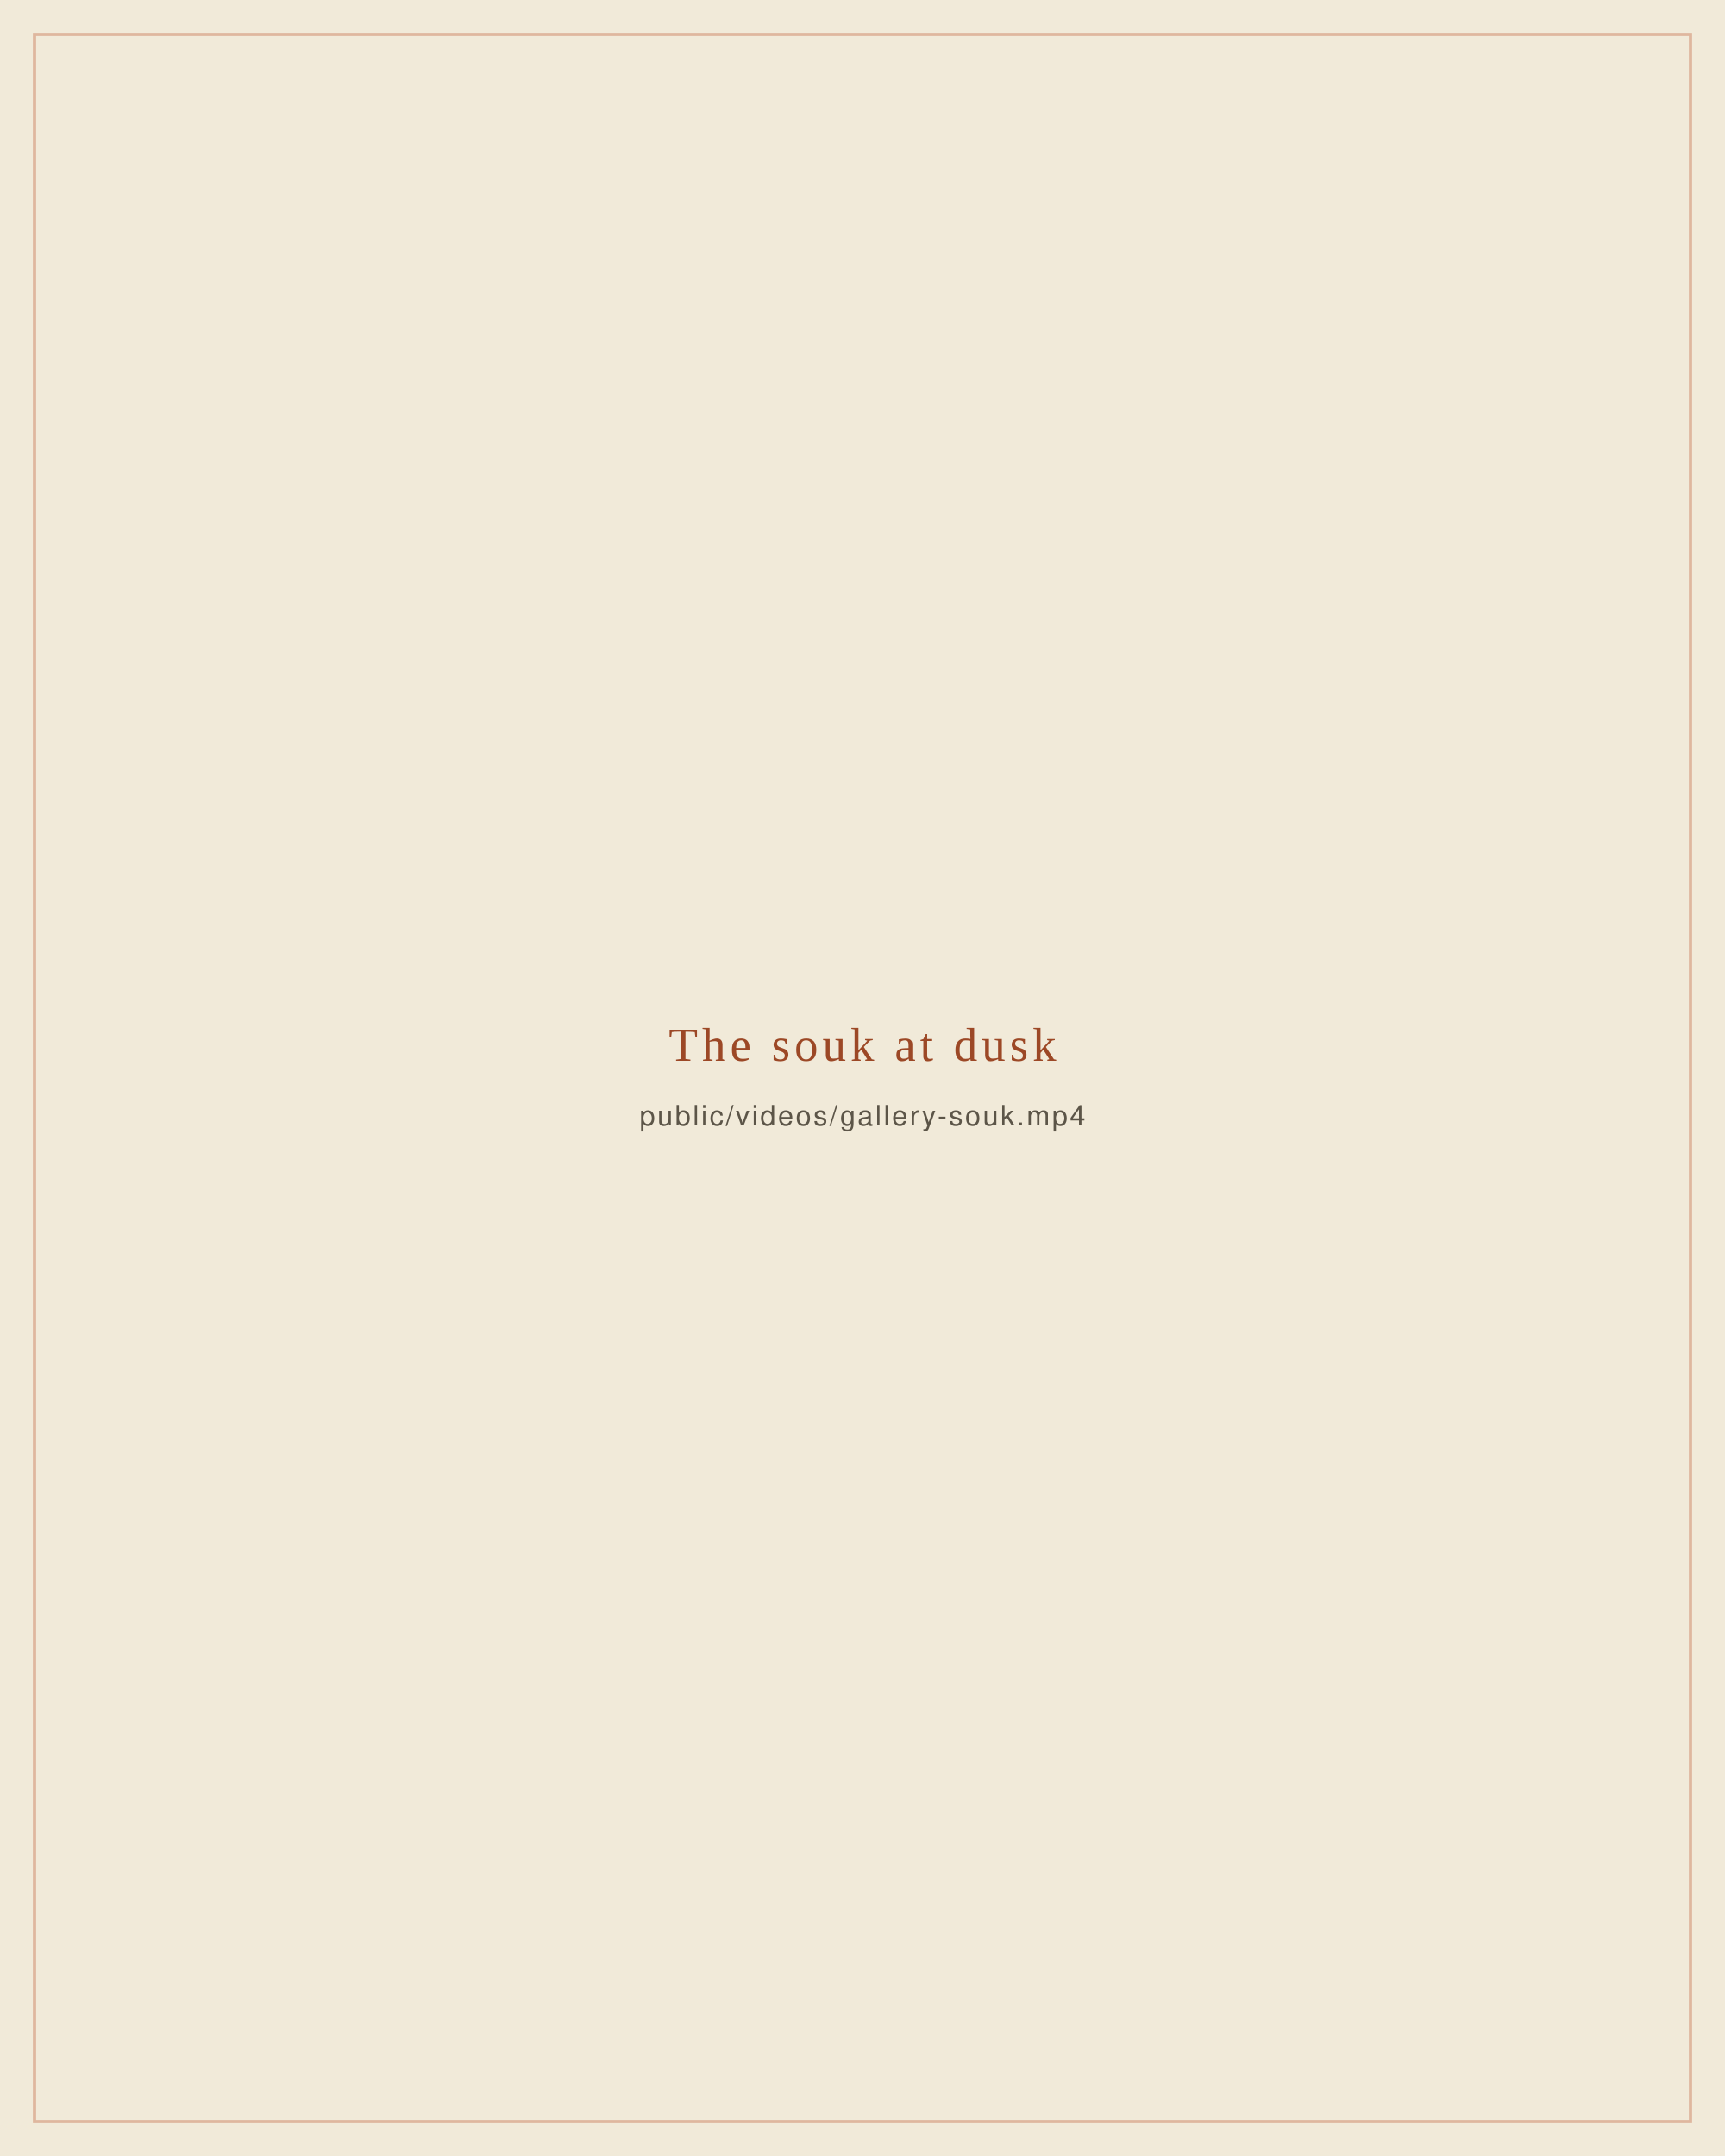
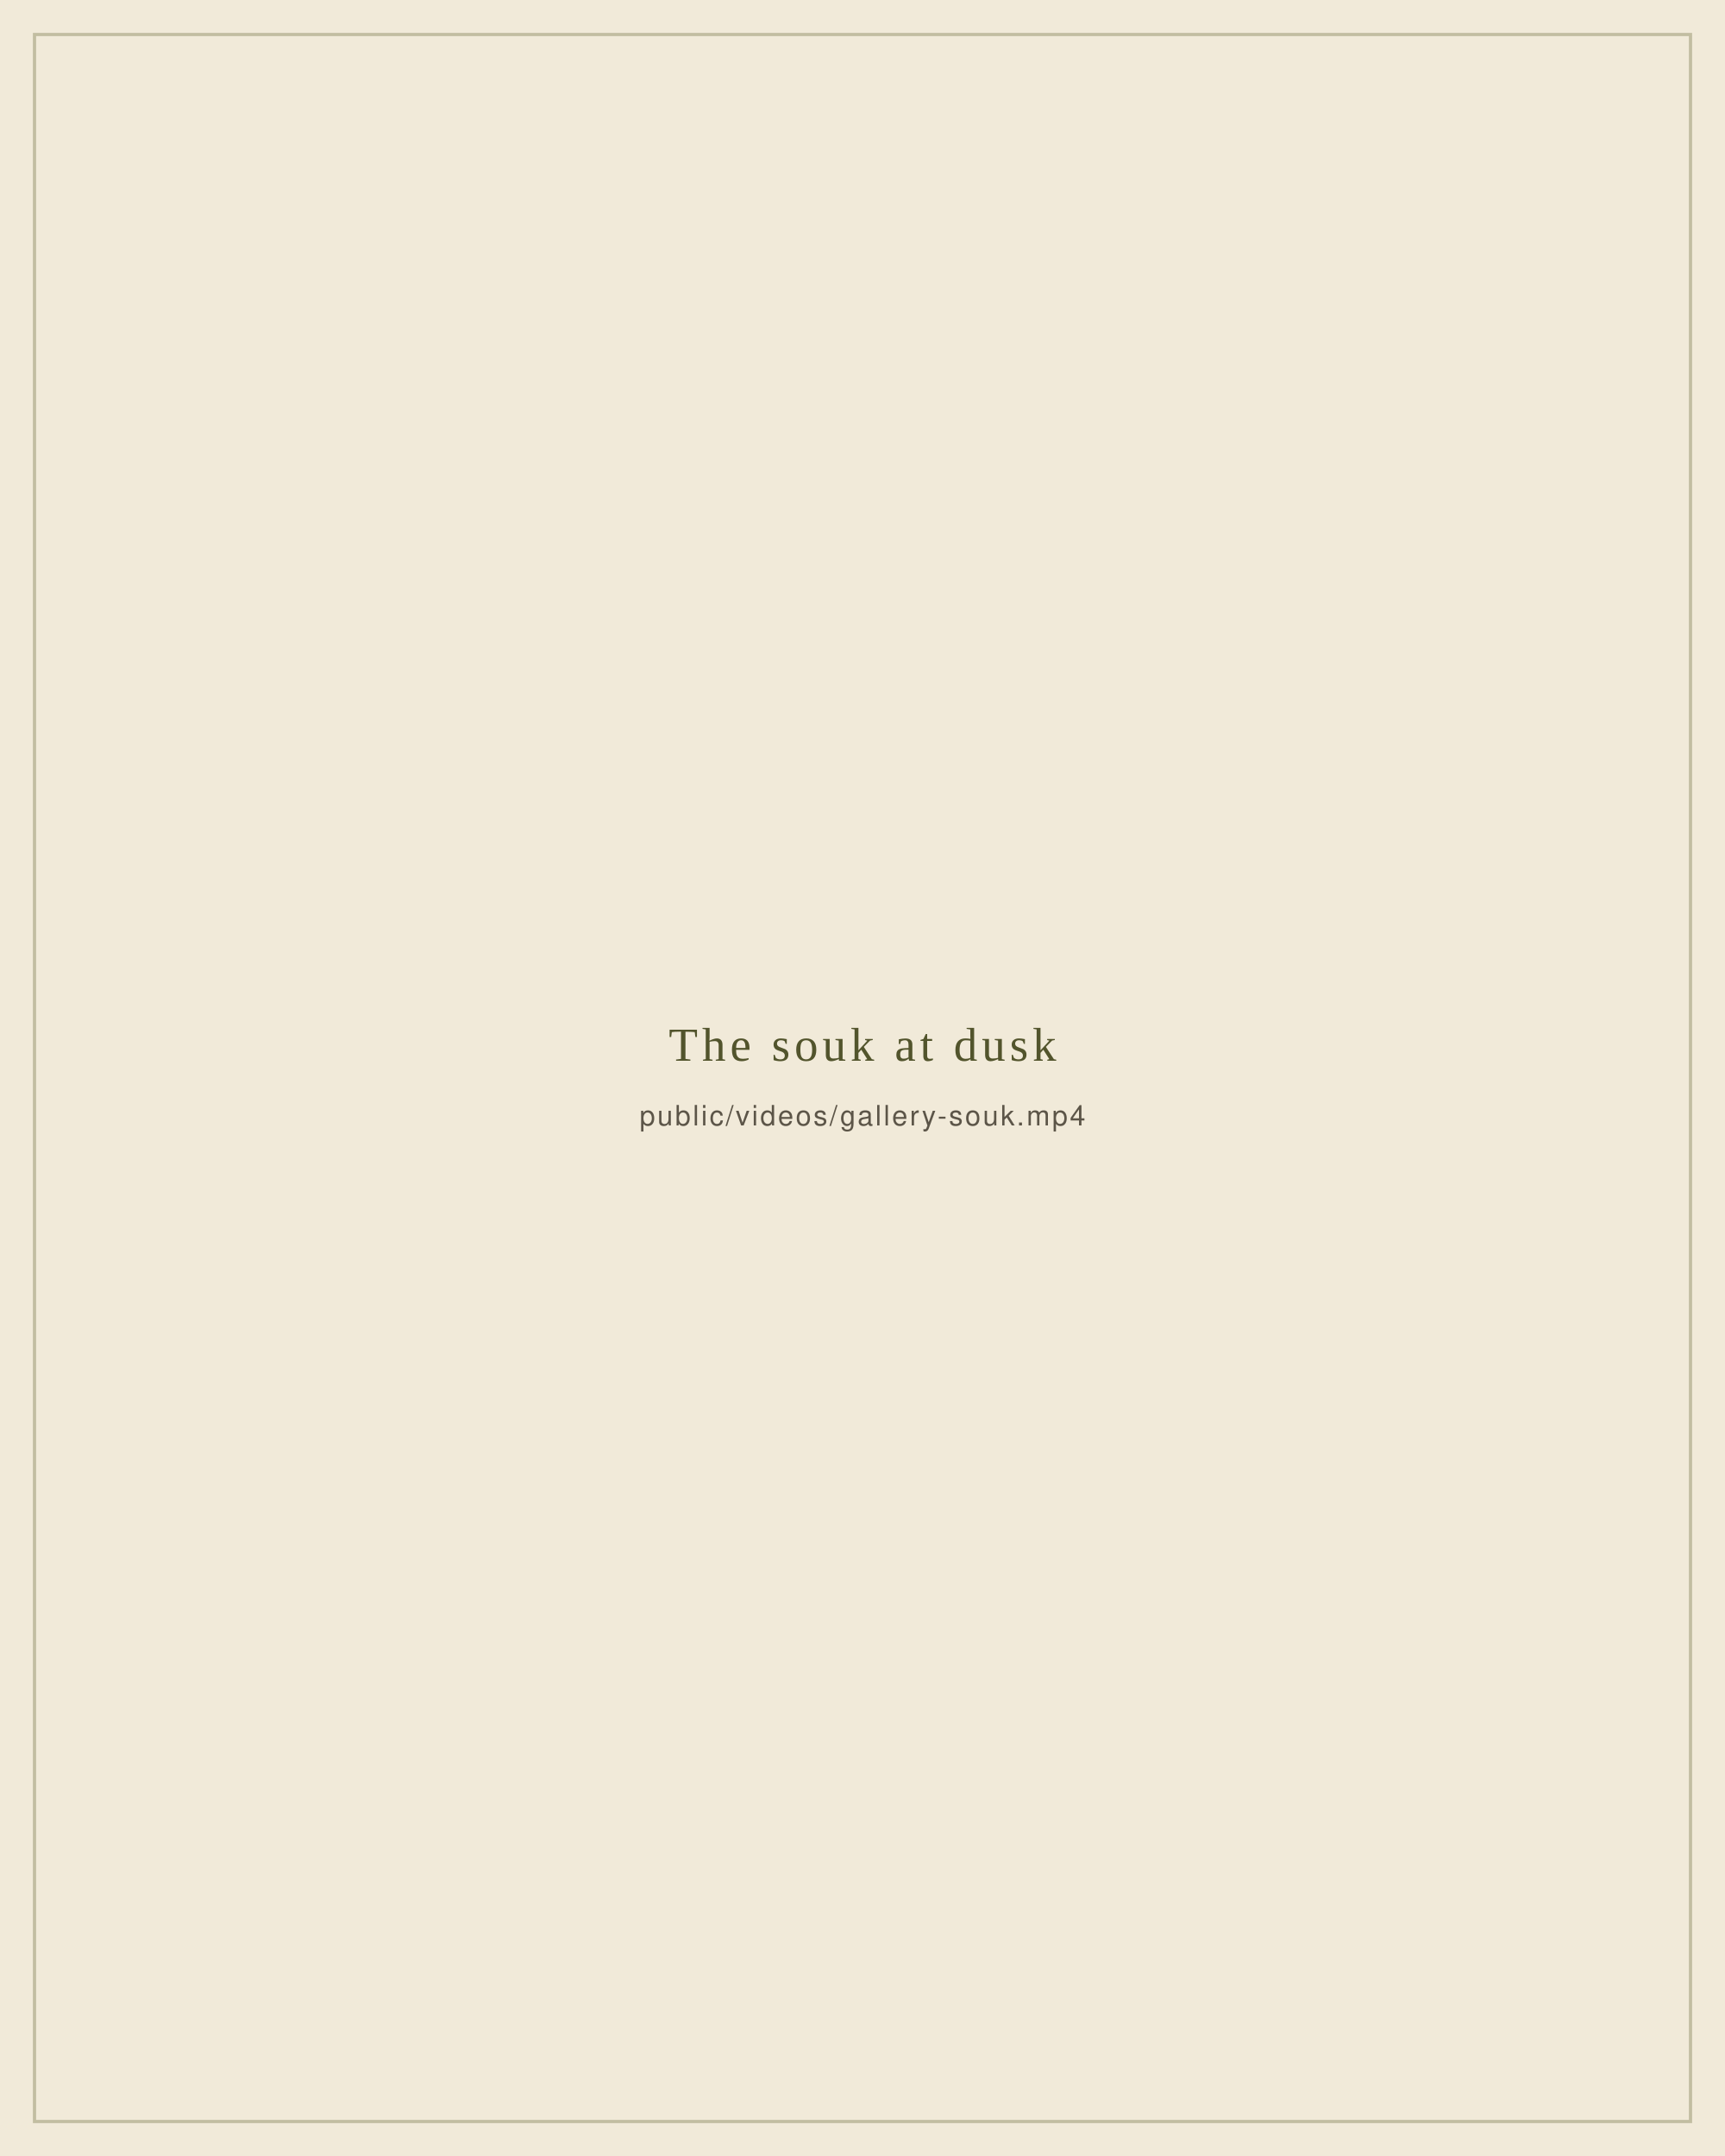
<svg xmlns="http://www.w3.org/2000/svg" width="800" height="1000" viewBox="0 0 800 1000" role="img" aria-label="The souk at dusk">
  <rect width="800" height="1000" fill="#F1EAD9" />
-   <rect x="16" y="16" width="768" height="968" fill="none" stroke="#BE5B33" stroke-opacity="0.35" stroke-width="1.5" />
-   <g fill="#9C4826" font-family="Georgia, 'Times New Roman', serif" text-anchor="middle">
+   <rect x="16" y="16" width="768" height="968" fill="none" stroke="#6B6E39" stroke-opacity="0.35" stroke-width="1.5" />
+   <g fill="#52542C" font-family="Georgia, 'Times New Roman', serif" text-anchor="middle">
    <text x="400" y="492" font-size="22" letter-spacing="2">The souk at dusk</text>
    <text x="400" y="522" font-size="13" fill="#5C5548" font-family="Helvetica, Arial, sans-serif" letter-spacing="1">public/videos/gallery-souk.mp4</text>
  </g>
</svg>
